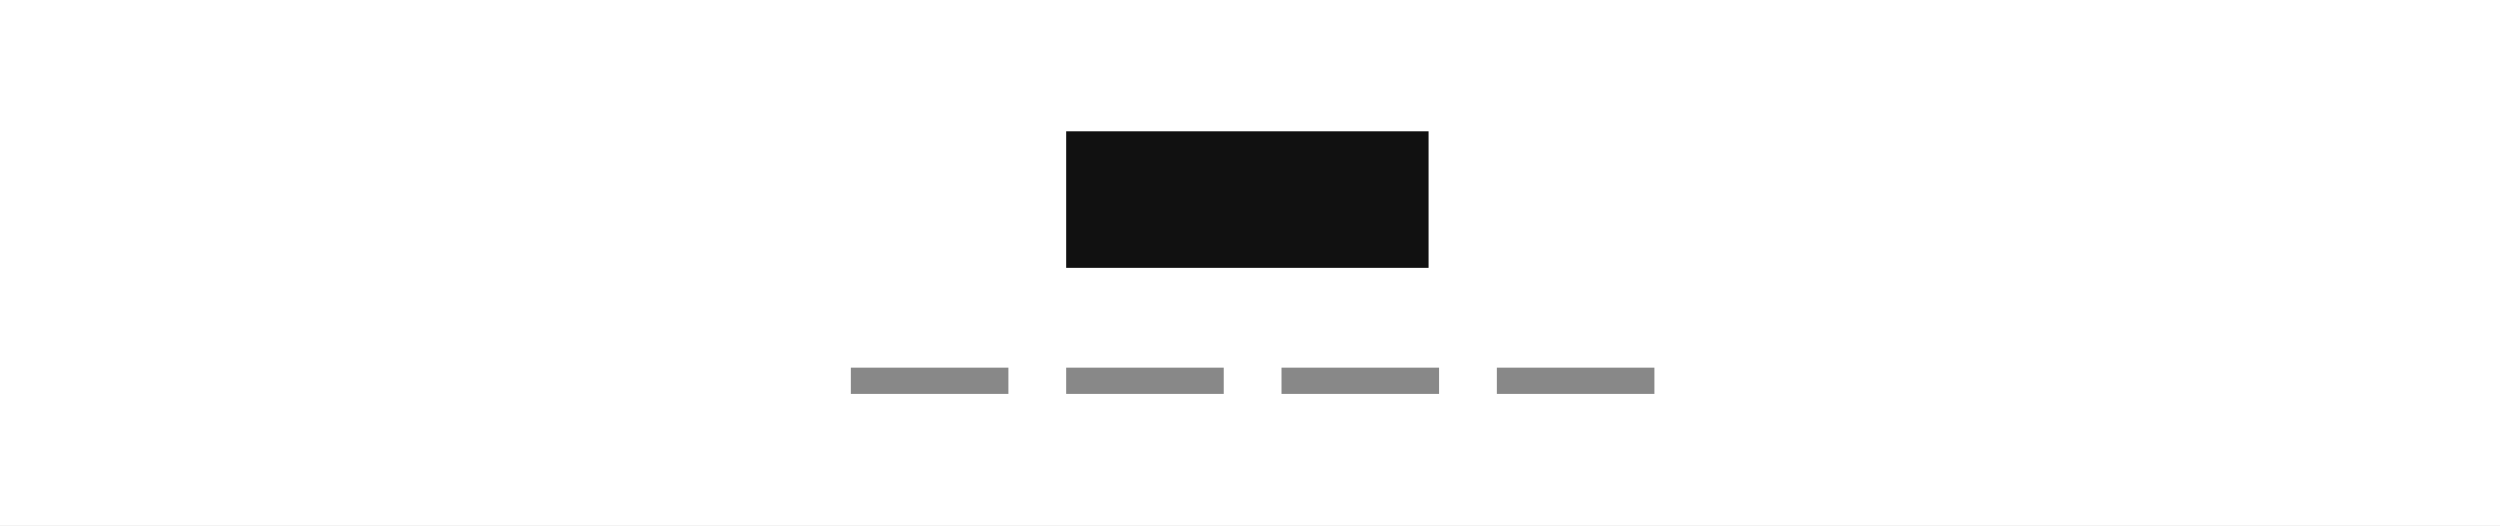
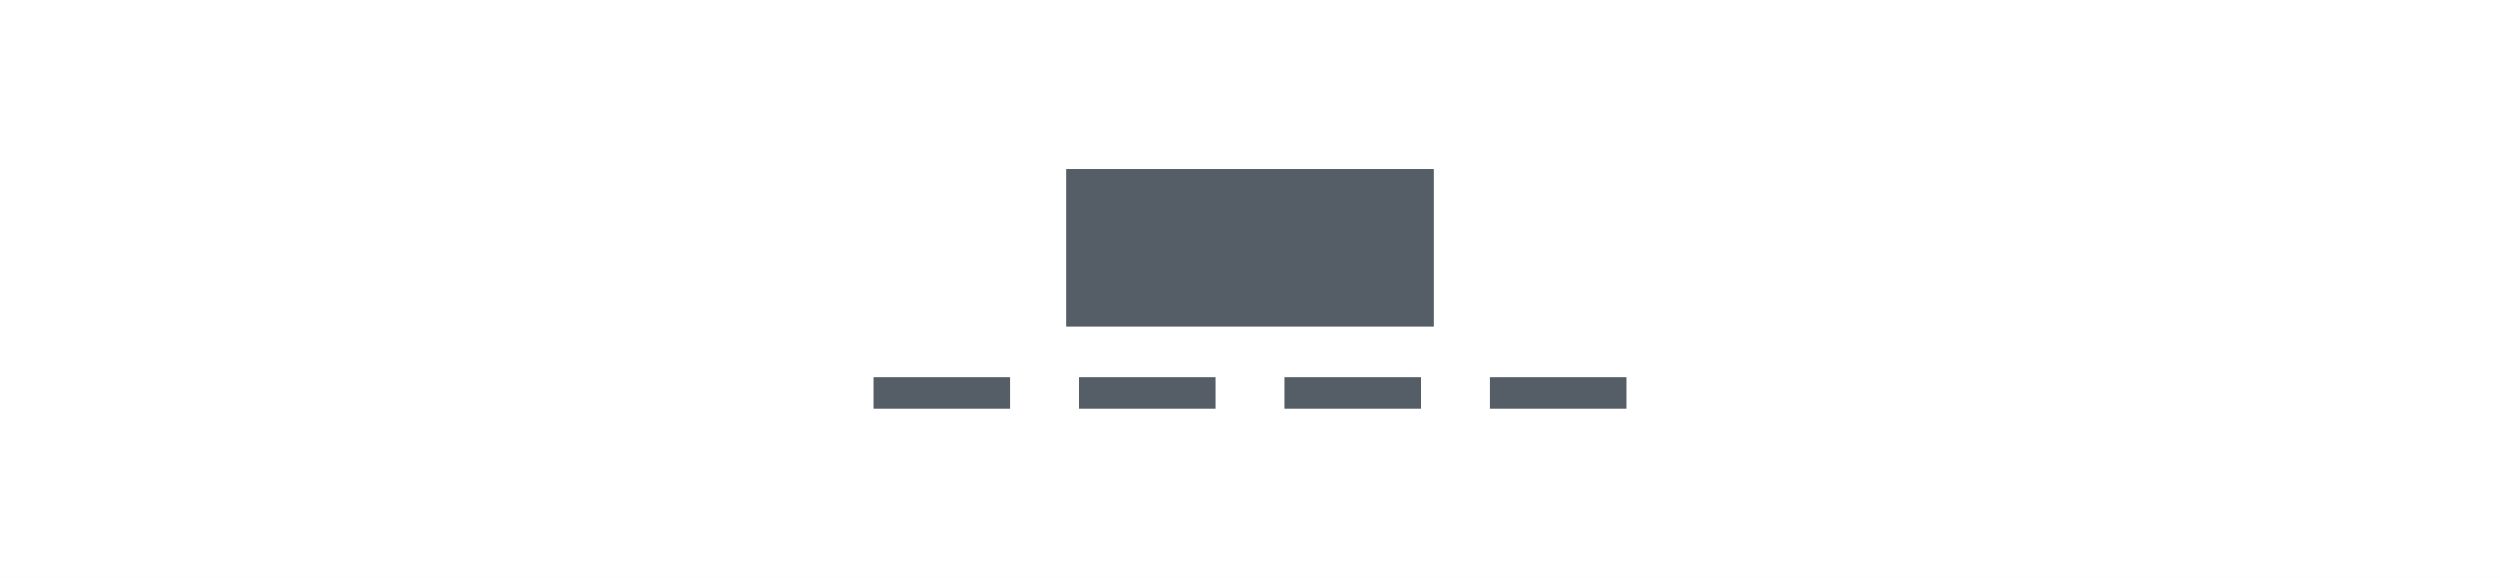
- <svg xmlns="http://www.w3.org/2000/svg" width="476" height="100" fill="none">
-   <path fill="#fff" d="M0 0H476V100H0z" />
-   <path fill="#111" d="M203 25H272V51H203z" />
-   <g opacity=".5" fill="#111">
-     <path d="M162 70H192V75H162z" />
-     <path d="M203 70H233V75H203z" />
-     <path d="M244 70H274V75H244z" />
-     <path d="M285 70H315V75H285z" />
+ <svg xmlns="http://www.w3.org/2000/svg" height="110" viewBox="0 0 476 110" width="476">
+   <g fill="none" fill-rule="evenodd">
+     <path d="m0 0h476v110h-476z" fill="#fff" />
+     <path d="m0 0h476v110h-476z" fill="#fff" />
+     <g fill="#555d66">
+       <path d="m203 32.183h70v30h-70z" />
+       <path d="m283.679 71.817h26v6h-26z" />
+       <path d="m244.56 71.817h26v6h-26z" />
+       <path d="m205.44 71.817h26v6h-26z" />
+       <path d="m166.321 71.817h26v6h-26z" />
+     </g>
  </g>
</svg>
